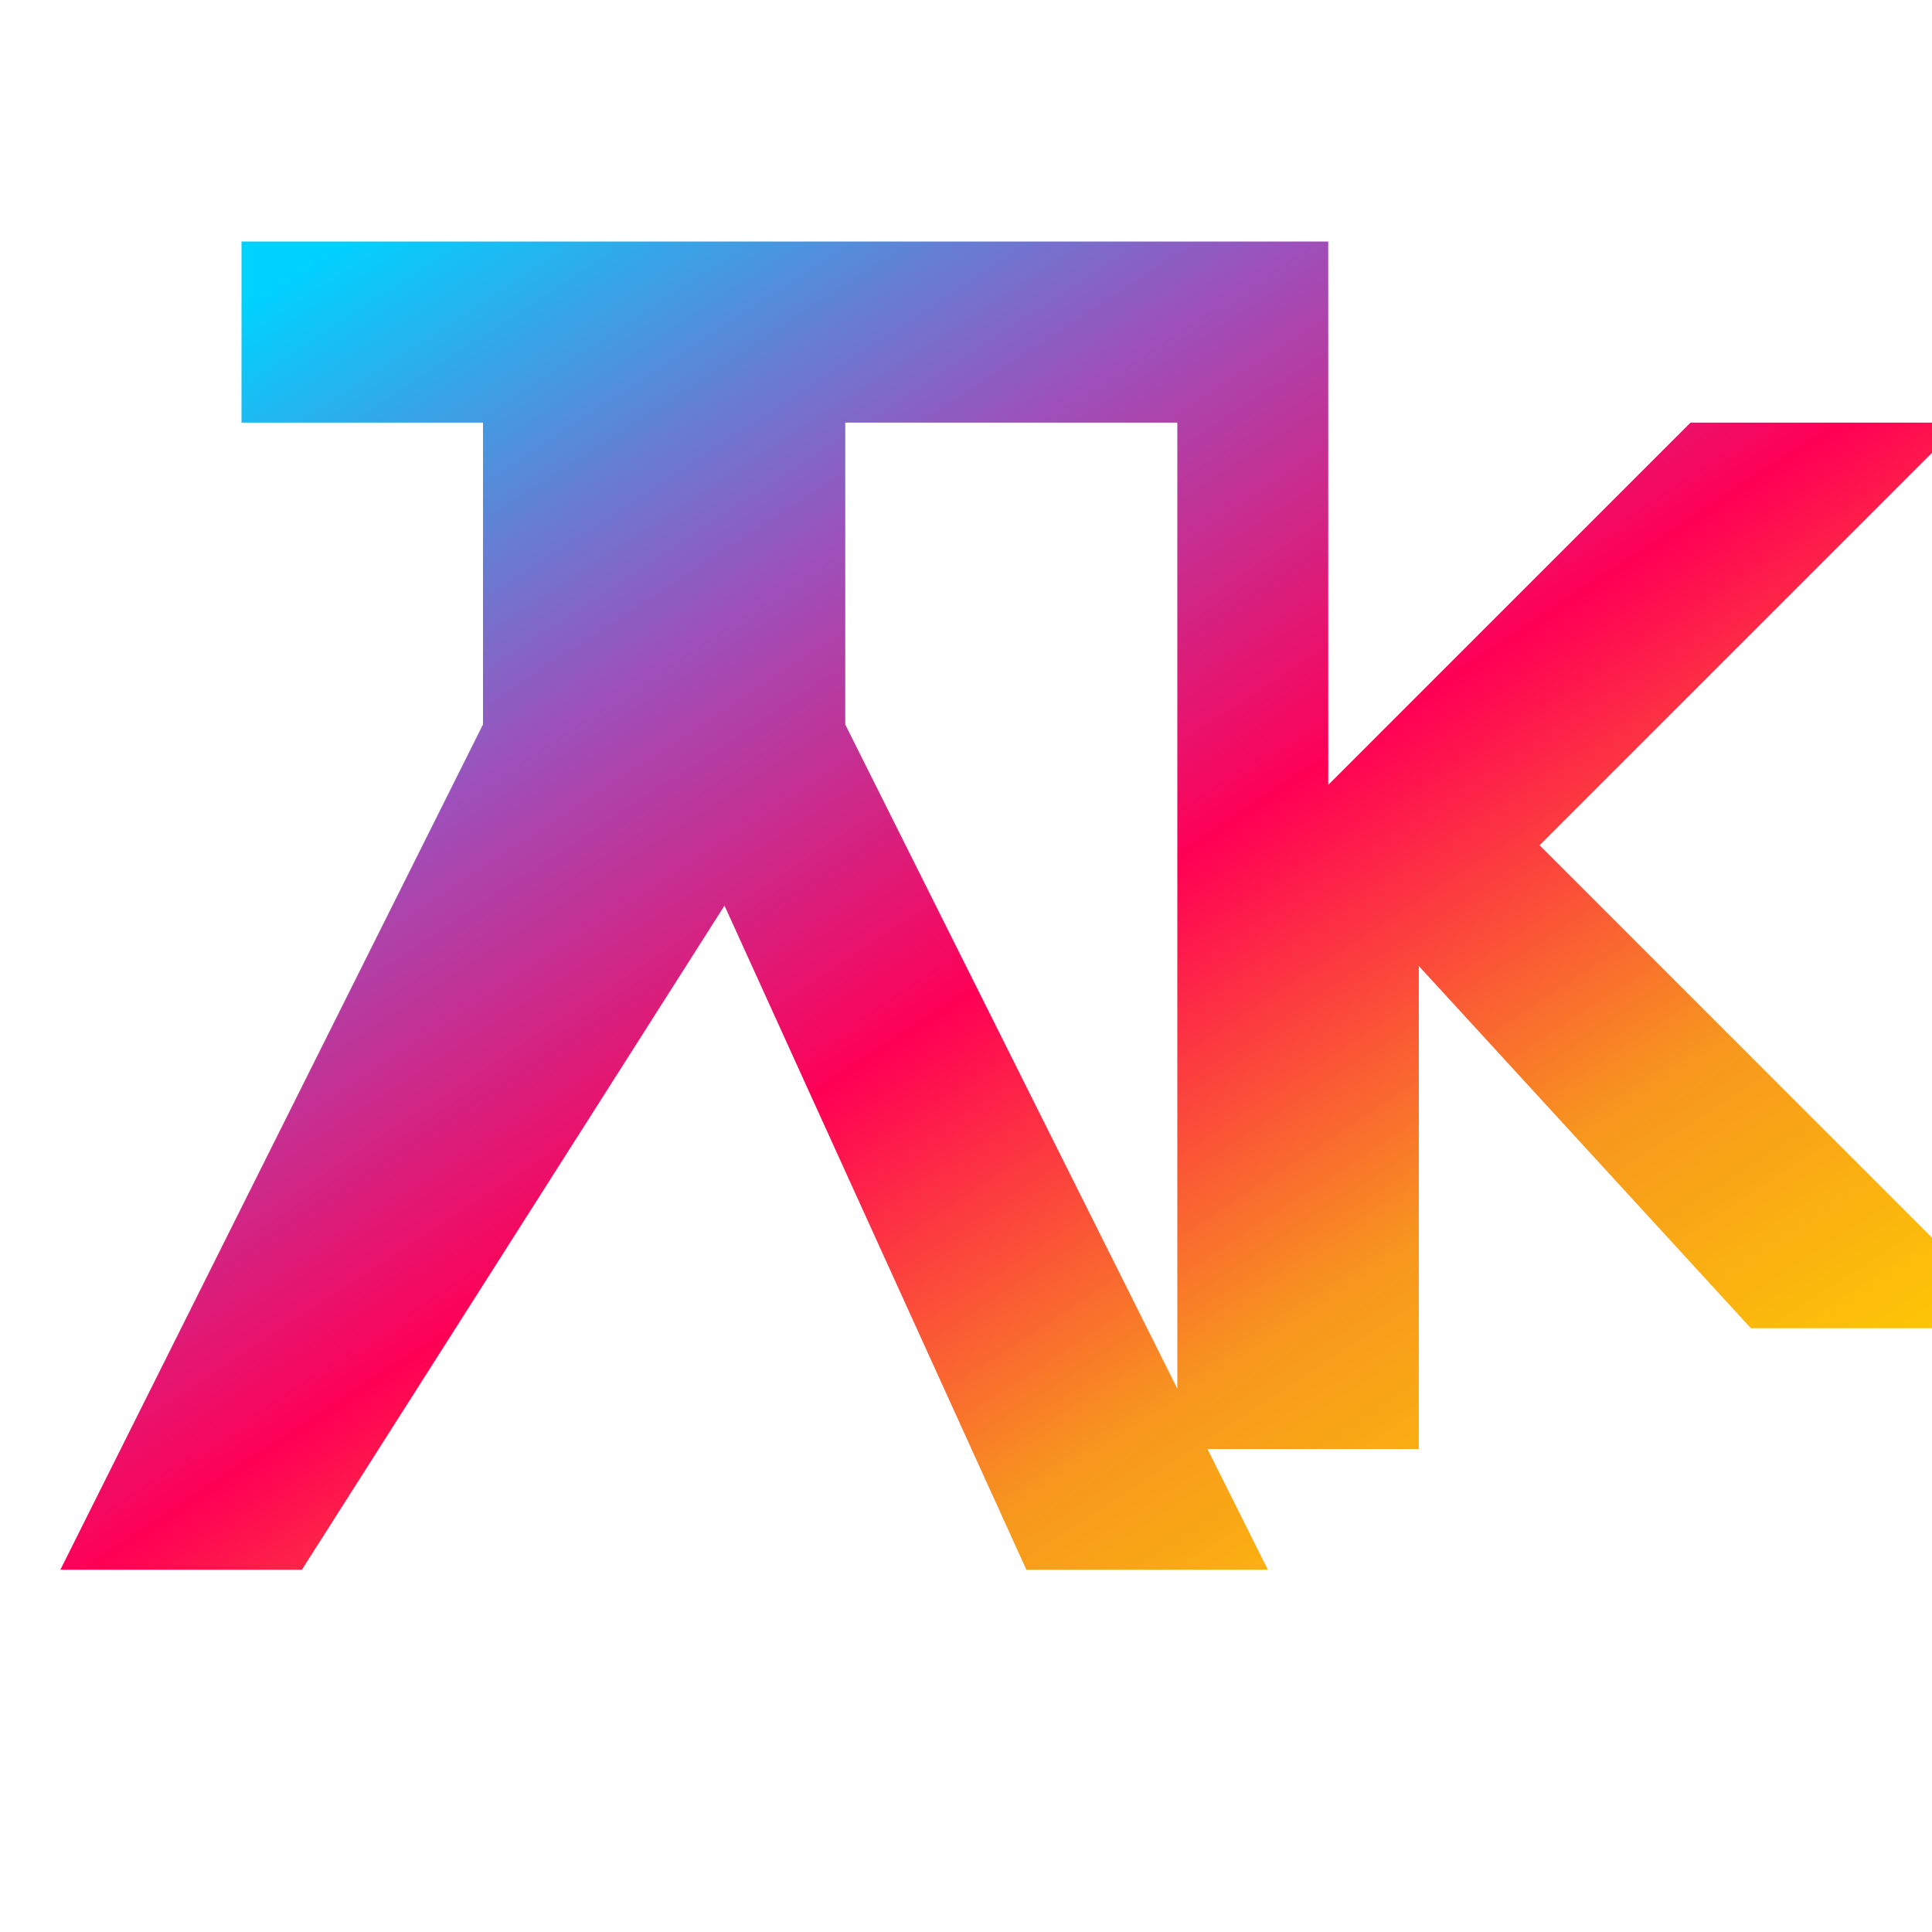
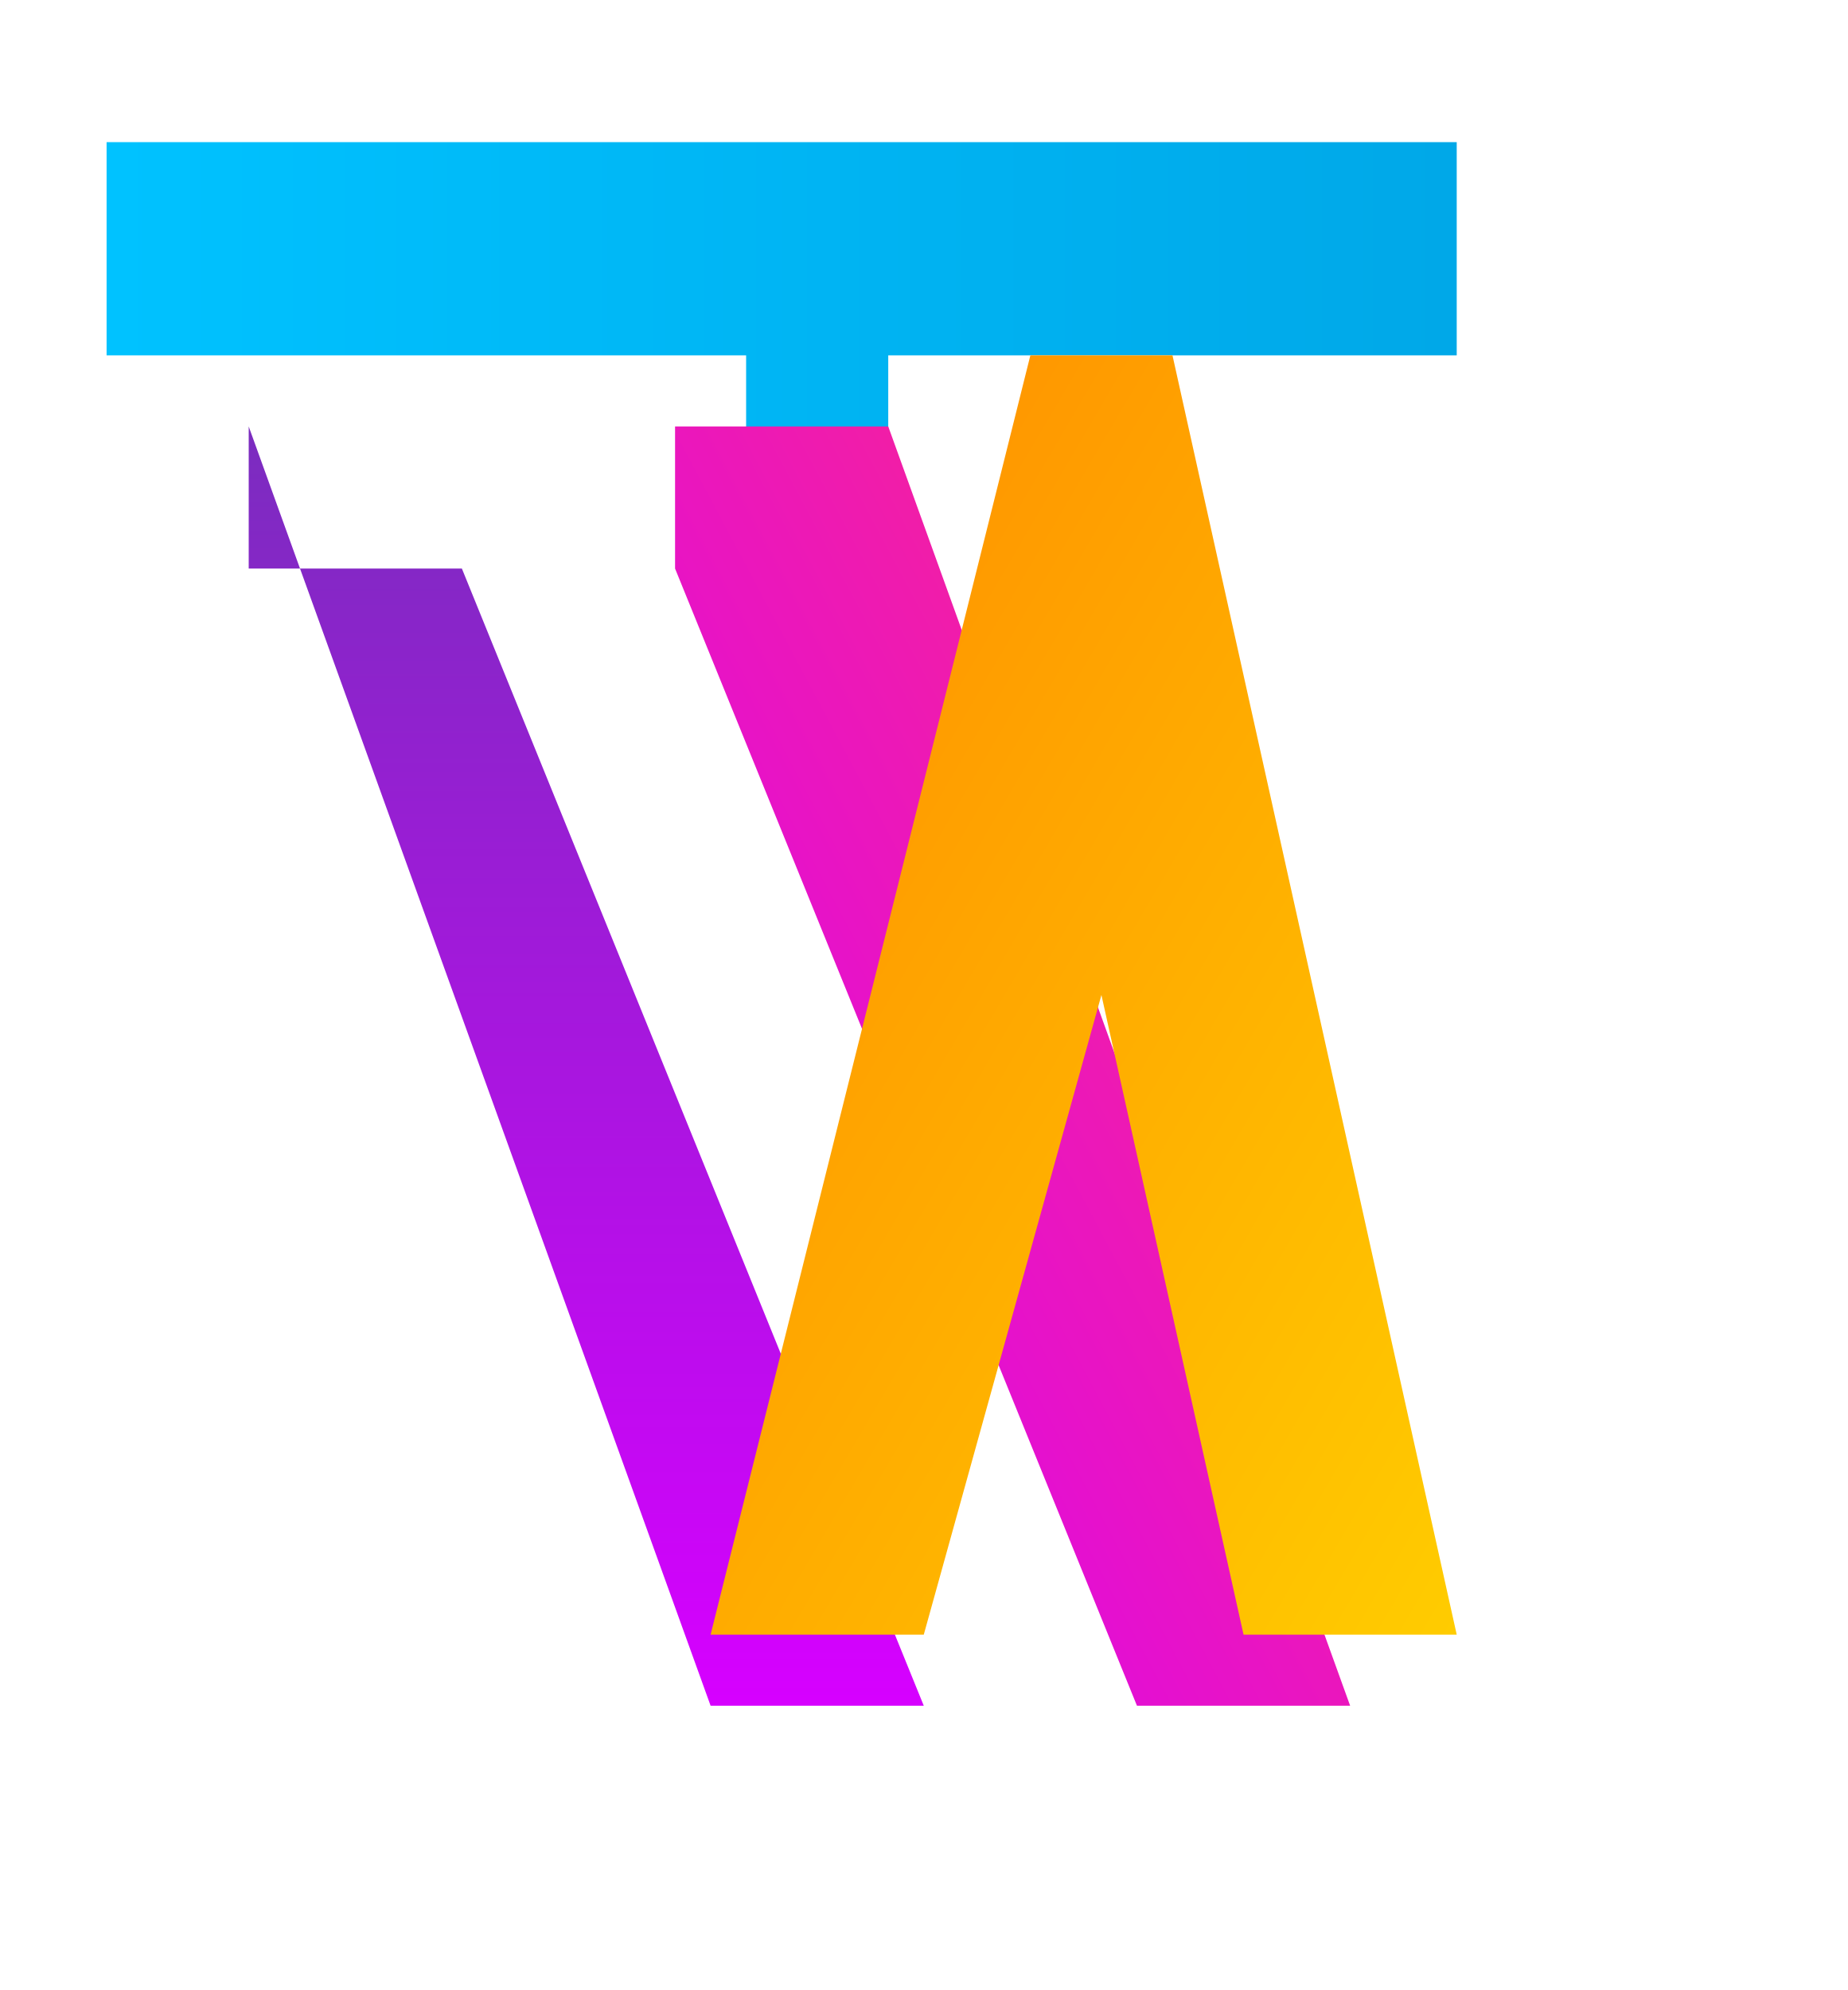
- <svg xmlns="http://www.w3.org/2000/svg" viewBox="0 0 64 64" fill="none" aria-hidden="true">
+ <svg xmlns="http://www.w3.org/2000/svg" viewBox="0 0 52 56" fill="none" aria-hidden="true">
  <defs>
-     <linearGradient id="tvkGrad" x1="8%" y1="6%" x2="92%" y2="94%">
-       <stop offset="0%" stop-color="#00d2ff" />
-       <stop offset="28%" stop-color="#9d50bb" />
-       <stop offset="52%" stop-color="#ff0055" />
-       <stop offset="76%" stop-color="#f7971e" />
-       <stop offset="100%" stop-color="#ffd200" />
+     <linearGradient id="ribbonCyan" x1="0%" y1="0%" x2="100%" y2="0%">
+       <stop offset="0%" stop-color="#00c2ff" />
+       <stop offset="100%" stop-color="#00a8e8" />
+     </linearGradient>
+     <linearGradient id="ribbonPurple" x1="0%" y1="0%" x2="0%" y2="100%">
+       <stop offset="0%" stop-color="#7b2cbf" />
+       <stop offset="100%" stop-color="#d600ff" />
+     </linearGradient>
+     <linearGradient id="ribbonMagenta" x1="0%" y1="100%" x2="100%" y2="0%">
+       <stop offset="0%" stop-color="#d600ff" />
+       <stop offset="100%" stop-color="#ff2d7a" />
+     </linearGradient>
+     <linearGradient id="ribbonWarm" x1="0%" y1="0%" x2="100%" y2="100%">
+       <stop offset="0%" stop-color="#ff8a00" />
+       <stop offset="100%" stop-color="#ffcc00" />
+     </linearGradient>
+     <linearGradient id="tvkWordGrad" x1="0%" y1="0%" x2="0%" y2="100%">
+       <stop offset="0%" stop-color="#ffffff" />
+       <stop offset="100%" stop-color="#f2f2e6" />
    </linearGradient>
  </defs>
-   <path fill="url(#tvkGrad)" d="M8 8h34v6H28v10l14 28h-8L24 30 10 52H2L16 24V14H8V8zm28 0h8v18l12-12h9l-14 14 16 16h-9l-11-12v16h-8V8z" />
+   <path fill="url(#ribbonCyan)" d="M3 4h38v6H25v6h-4v-6H3V4z" />
+   <path fill="url(#ribbonPurple)" d="M7 12l13 36h6L13 16H7v-4z" />
+   <path fill="url(#ribbonMagenta)" d="M19 16l13 32h6L25 12h-6v4z" />
+   <path fill="url(#ribbonWarm)" d="M27 10h6l8 36h-6l-4-18-5 18h-6l9-36z" />
</svg>
